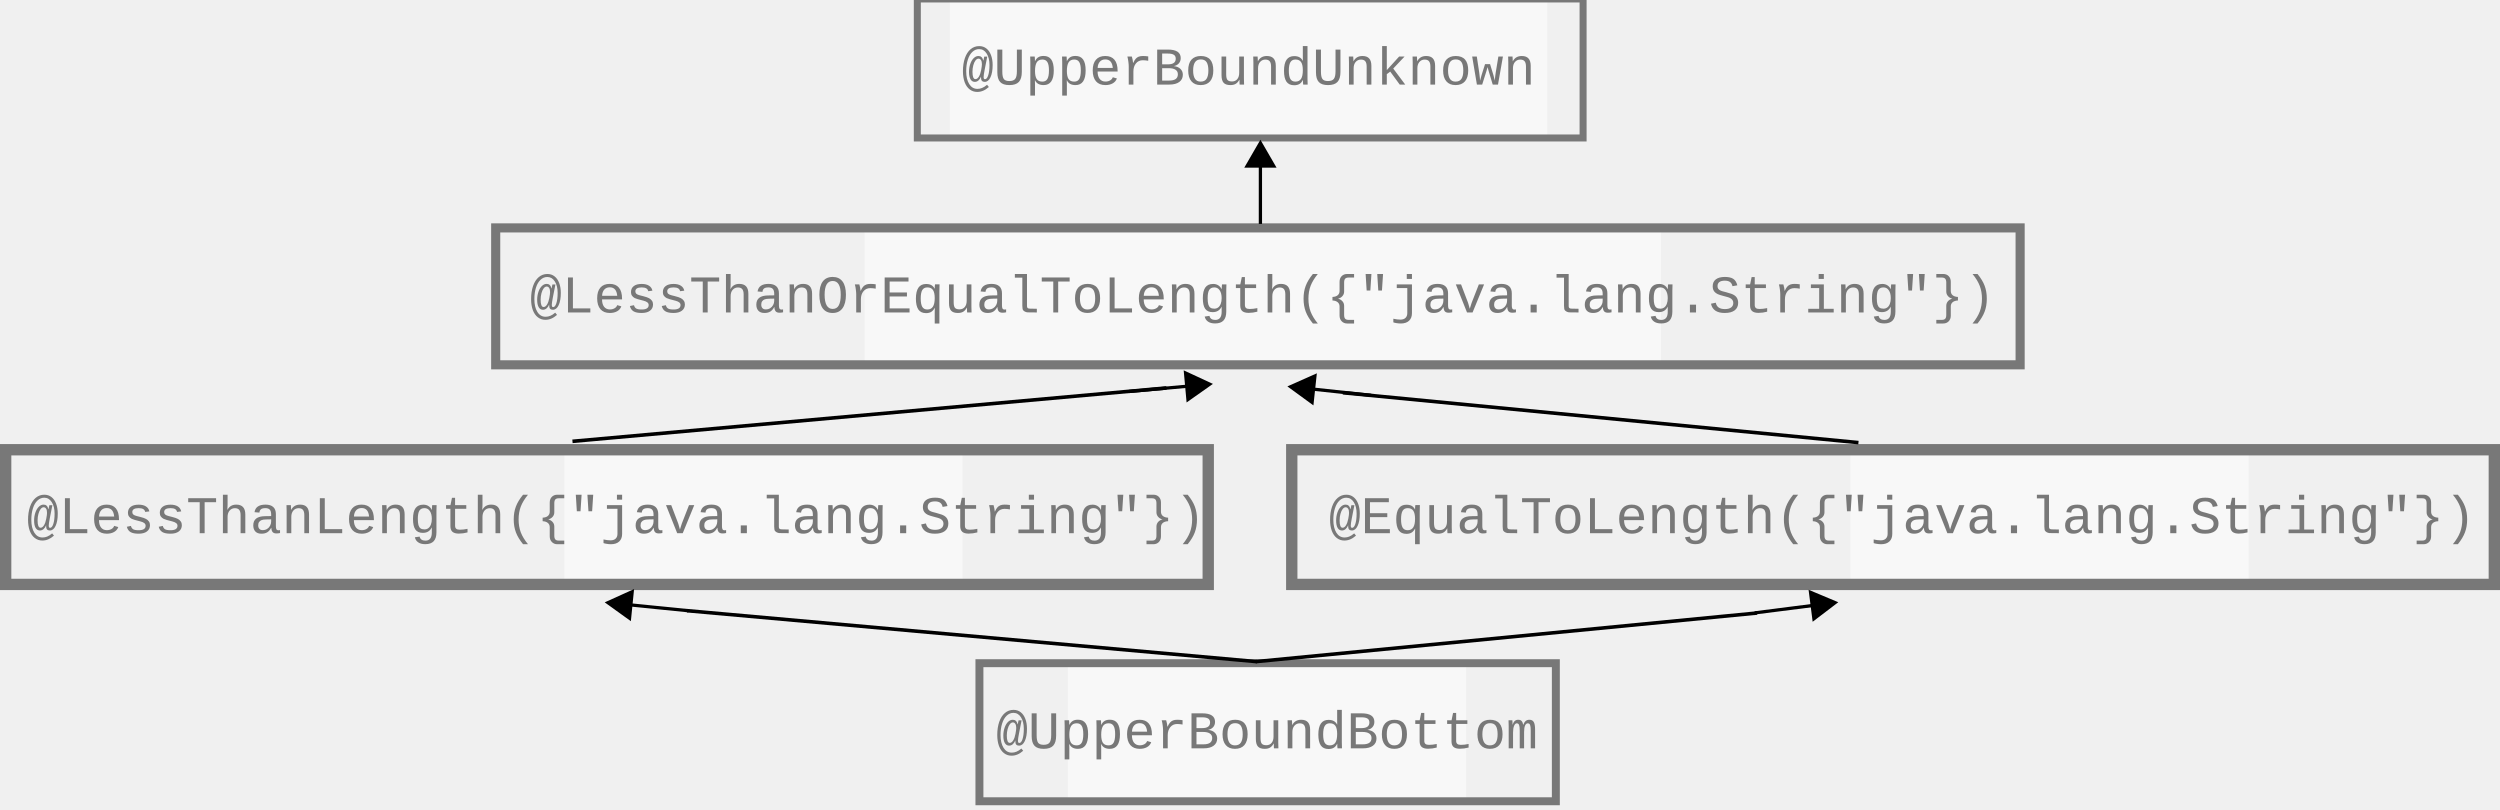
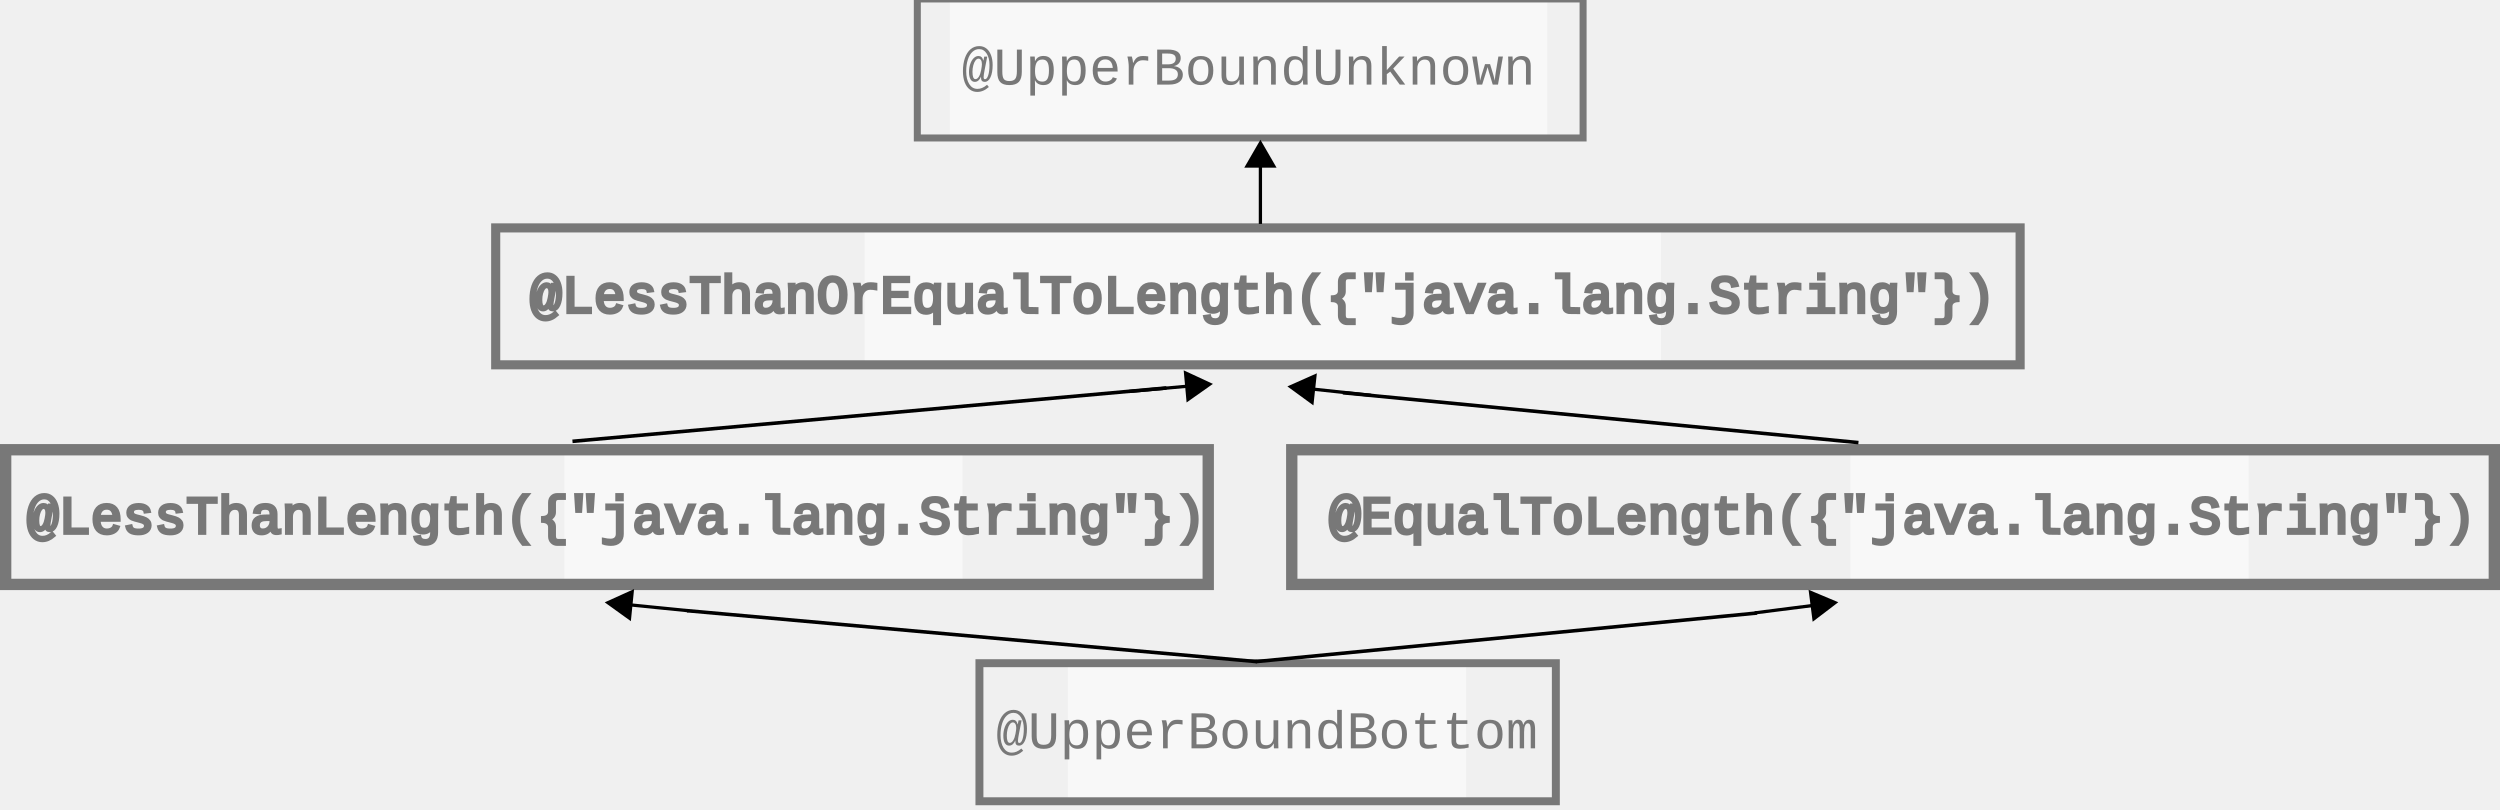
<svg xmlns="http://www.w3.org/2000/svg" width="19.677cm" height="6.373cm" viewBox="619 259 753.331 233.693" id="svg2" version="1.1">
  <defs id="defs78">
    <marker orient="auto" refY="0" refX="0" id="marker4669" style="overflow:visible">
      <path id="path4671" d="m 5.77,0 -8.65,5 0,-10 8.65,5 z" style="fill:#000000;fill-opacity:1;fill-rule:evenodd;stroke:#000000;stroke-width:1pt;stroke-opacity:1" transform="scale(0.8,0.8)" />
    </marker>
    <marker orient="auto" refY="0" refX="0" id="marker4669-5" style="overflow:visible">
      <path id="path4671-6" d="m 5.77,0 -8.65,5 0,-10 8.65,5 z" style="fill:#000000;fill-opacity:1;fill-rule:evenodd;stroke:#000000;stroke-width:1pt;stroke-opacity:1" transform="scale(0.8,0.8)" />
    </marker>
    <marker orient="auto" refY="0" refX="0" id="marker4669-5-9" style="overflow:visible">
      <path id="path4671-6-1" d="m 5.77,0 -8.65,5 0,-10 8.65,5 z" style="fill:#000000;fill-opacity:1;fill-rule:evenodd;stroke:#000000;stroke-width:1pt;stroke-opacity:1" transform="scale(0.8,0.8)" />
    </marker>
    <marker orient="auto" refY="0" refX="0" id="marker4669-5-6" style="overflow:visible">
      <path id="path4671-6-7" d="m 5.77,0 -8.65,5 0,-10 8.65,5 z" style="fill:#000000;fill-opacity:1;fill-rule:evenodd;stroke:#000000;stroke-width:1pt;stroke-opacity:1" transform="scale(0.8,0.8)" />
    </marker>
    <marker orient="auto" refY="0" refX="0" id="marker4669-6" style="overflow:visible">
      <path id="path4671-0" d="m 5.77,0 -8.65,5 0,-10 8.65,5 z" style="fill:#000000;fill-opacity:1;fill-rule:evenodd;stroke:#000000;stroke-width:1pt;stroke-opacity:1" transform="scale(0.8,0.8)" />
    </marker>
  </defs>
  <g id="g24" style="opacity:0.5" transform="translate(175.2331,-6.515971)">
    <rect style="fill:#ffffff" x="730" y="260" width="180" height="42" id="rect26" />
    <rect style="fill:none;fill-opacity:0;stroke:#000000;stroke-width:2.109" x="720.184" y="260.054" width="200.618" height="41.891" id="rect28" />
    <text font-size="16" style="font-style:normal;font-weight:normal;font-size:16px;font-family:'courier new';text-anchor:middle;fill:#000000" x="820" y="285.85" id="text30">
      <tspan x="820" y="285.85" id="tspan32">@UpperBoundUnknown</tspan>
    </text>
  </g>
  <g id="g66" style="opacity:0.5" transform="translate(29.03718,8.665503)">
    <rect style="fill:#ffffff" x="760" y="380" width="120" height="42" id="rect68" />
    <rect style="fill:none;fill-opacity:0;stroke:#000000;stroke-width:3.416" x="591.671" y="380.708" width="362.373" height="40.584" id="rect70" />
    <text font-size="16" style="font-style:normal;font-weight:normal;font-size:16px;font-family:'courier new';text-anchor:middle;fill:#000000" x="775.7" y="405.85" id="text72">
-       <tspan x="775.7" y="405.85" id="tspan74">@LessThanLength({"java.lang.String"})</tspan>
+       <tspan x="775.7" y="405.85" id="tspan74" style="stroke:#000000">@LessThanLength({"java.lang.String"})</tspan>
    </text>
  </g>
  <g transform="translate(179.5298,-57.84638)" id="g66-5" style="opacity:0.5">
    <rect style="fill:#ffffff" x="700" y="380" width="240" height="42" id="rect68-5" />
    <rect style="fill:none;fill-opacity:0;stroke:#000000;stroke-width:2.742" x="588.84" y="380.371" width="459.359" height="41.258" id="rect70-0" />
    <text font-size="16" style="font-style:normal;font-weight:normal;font-size:16px;font-family:'courier new';text-anchor:middle;fill:#000000" x="820" y="405.85" id="text72-7">
-       <tspan x="820" y="405.85" id="tspan74-4">@LessThanOrEqualToLength({"java.lang.String"})</tspan>
+       <tspan x="820" y="405.85" id="tspan74-4" style="stroke:#000000">@LessThanOrEqualToLength({"java.lang.String"})</tspan>
    </text>
  </g>
  <path style="fill:none;fill-rule:evenodd;stroke:#000000;stroke-width:0.987px;stroke-linecap:butt;stroke-linejoin:miter;stroke-opacity:1;marker-end:url(#marker4669)" d="M 826.461,437.883 806.799,435.918" id="path4239" />
  <g id="g66-3" style="opacity:0.5" transform="translate(180.7767,73.49595)">
    <rect style="fill:#ffffff" x="760" y="380" width="120" height="42" id="rect68-6" />
    <rect style="fill:none;fill-opacity:0;stroke:#000000;stroke-width:2.395" x="733.358" y="380.197" width="173.692" height="41.605" id="rect70-7" />
    <text font-size="16" style="font-style:normal;font-weight:normal;font-size:16px;font-family:'courier new';text-anchor:middle;fill:#000000" x="820" y="405.85" id="text72-5">
      <tspan x="820" y="405.85" id="tspan74-3">@UpperBoundBottom</tspan>
    </text>
  </g>
  <path style="fill:none;fill-rule:evenodd;stroke:#000000;stroke-width:0.987px;stroke-linecap:butt;stroke-linejoin:miter;stroke-opacity:1;marker-end:url(#marker4669-5)" d="M 959.23,371.813 978.909,370.035" id="path4239-2" />
  <path style="fill:none;fill-rule:evenodd;stroke:#000000;stroke-width:0.987px;stroke-linecap:butt;stroke-linejoin:miter;stroke-opacity:1;marker-end:url(#marker4669-5-9)" d="m 998.803,321.33 0,-19.759" id="path4239-2-2" />
  <path style="fill:none;fill-rule:evenodd;stroke:#000000;stroke-width:1.088px;stroke-linecap:butt;stroke-linejoin:miter;stroke-opacity:1" d="M 791.504,386.838 970.491,370.754 Z" id="path3376" />
  <g id="g66-2" style="opacity:0.5" transform="translate(416.5781,8.665503)">
    <rect style="fill:#ffffff" x="760" y="380" width="120" height="42" id="rect68-0" />
    <rect style="fill:none;fill-opacity:0;stroke:#000000;stroke-width:3.416" x="591.671" y="380.708" width="362.373" height="40.584" id="rect70-03" />
    <text font-size="16" style="font-style:normal;font-weight:normal;font-size:16px;font-family:'courier new';text-anchor:middle;fill:#000000" x="775.7" y="405.85" id="text72-2">
-       <tspan x="775.7" y="405.85" id="tspan74-0">@EqualToLength({"java.lang.String"})</tspan>
+       <tspan x="775.7" y="405.85" id="tspan74-0" style="stroke:#000000">@EqualToLength({"java.lang.String"})</tspan>
    </text>
  </g>
  <path style="fill:none;fill-rule:evenodd;stroke:#000000;stroke-width:0.987px;stroke-linecap:butt;stroke-linejoin:miter;stroke-opacity:1;marker-end:url(#marker4669-5-6)" d="m 1032.155,372.977 -19.648,-2.096" id="path4239-2-1" />
  <path style="fill:none;fill-rule:evenodd;stroke:#000000;stroke-width:1.081px;stroke-linecap:butt;stroke-linejoin:miter;stroke-opacity:1" d="m 1023.646,372.197 155.365,15.026 z" id="path3443" />
  <path style="fill:none;fill-rule:evenodd;stroke:#000000;stroke-width:1.081px;stroke-linecap:butt;stroke-linejoin:miter;stroke-opacity:1" d="M 997.716,453.225 826.029,437.871 Z" id="path3447" />
  <path style="fill:none;fill-rule:evenodd;stroke:#000000;stroke-width:0.987px;stroke-linecap:butt;stroke-linejoin:miter;stroke-opacity:1;marker-end:url(#marker4669-6)" d="m 1147.774,438.529 19.601,-2.496" id="path4239-5" />
  <path style="fill:none;fill-rule:evenodd;stroke:#000000;stroke-width:1.081px;stroke-linecap:butt;stroke-linejoin:miter;stroke-opacity:1" d="M 997.367,453.225 1148.466,438.569 Z" id="path3470" />
</svg>
